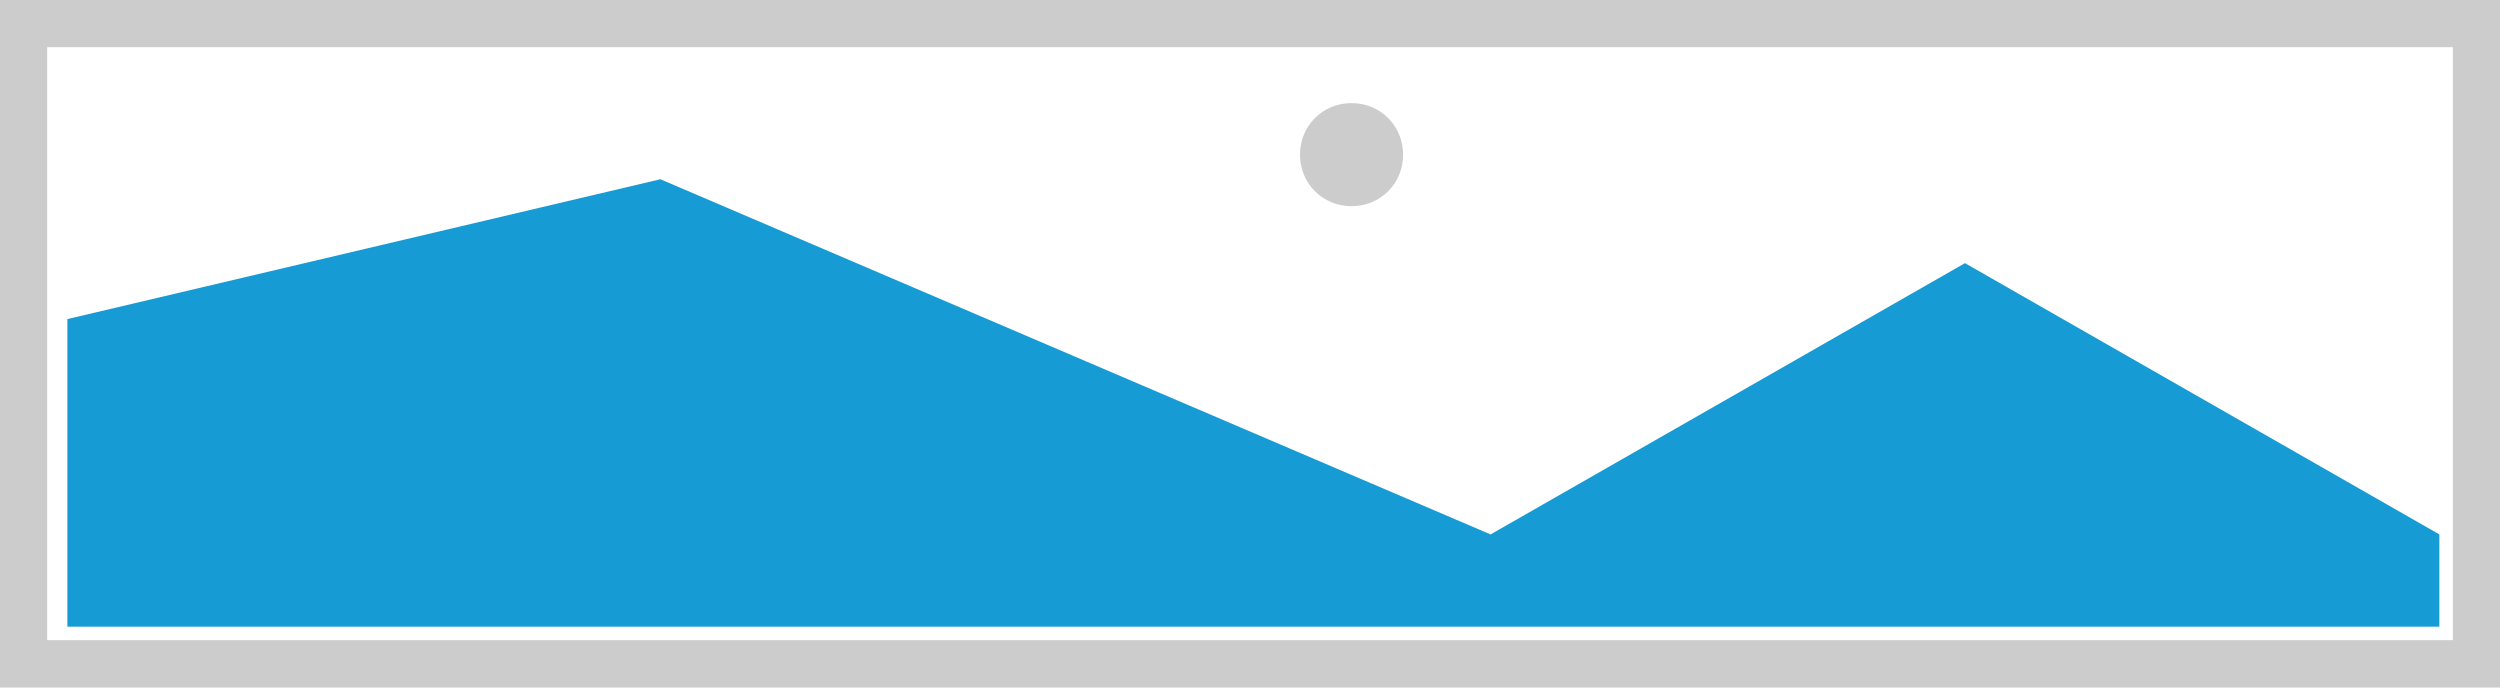
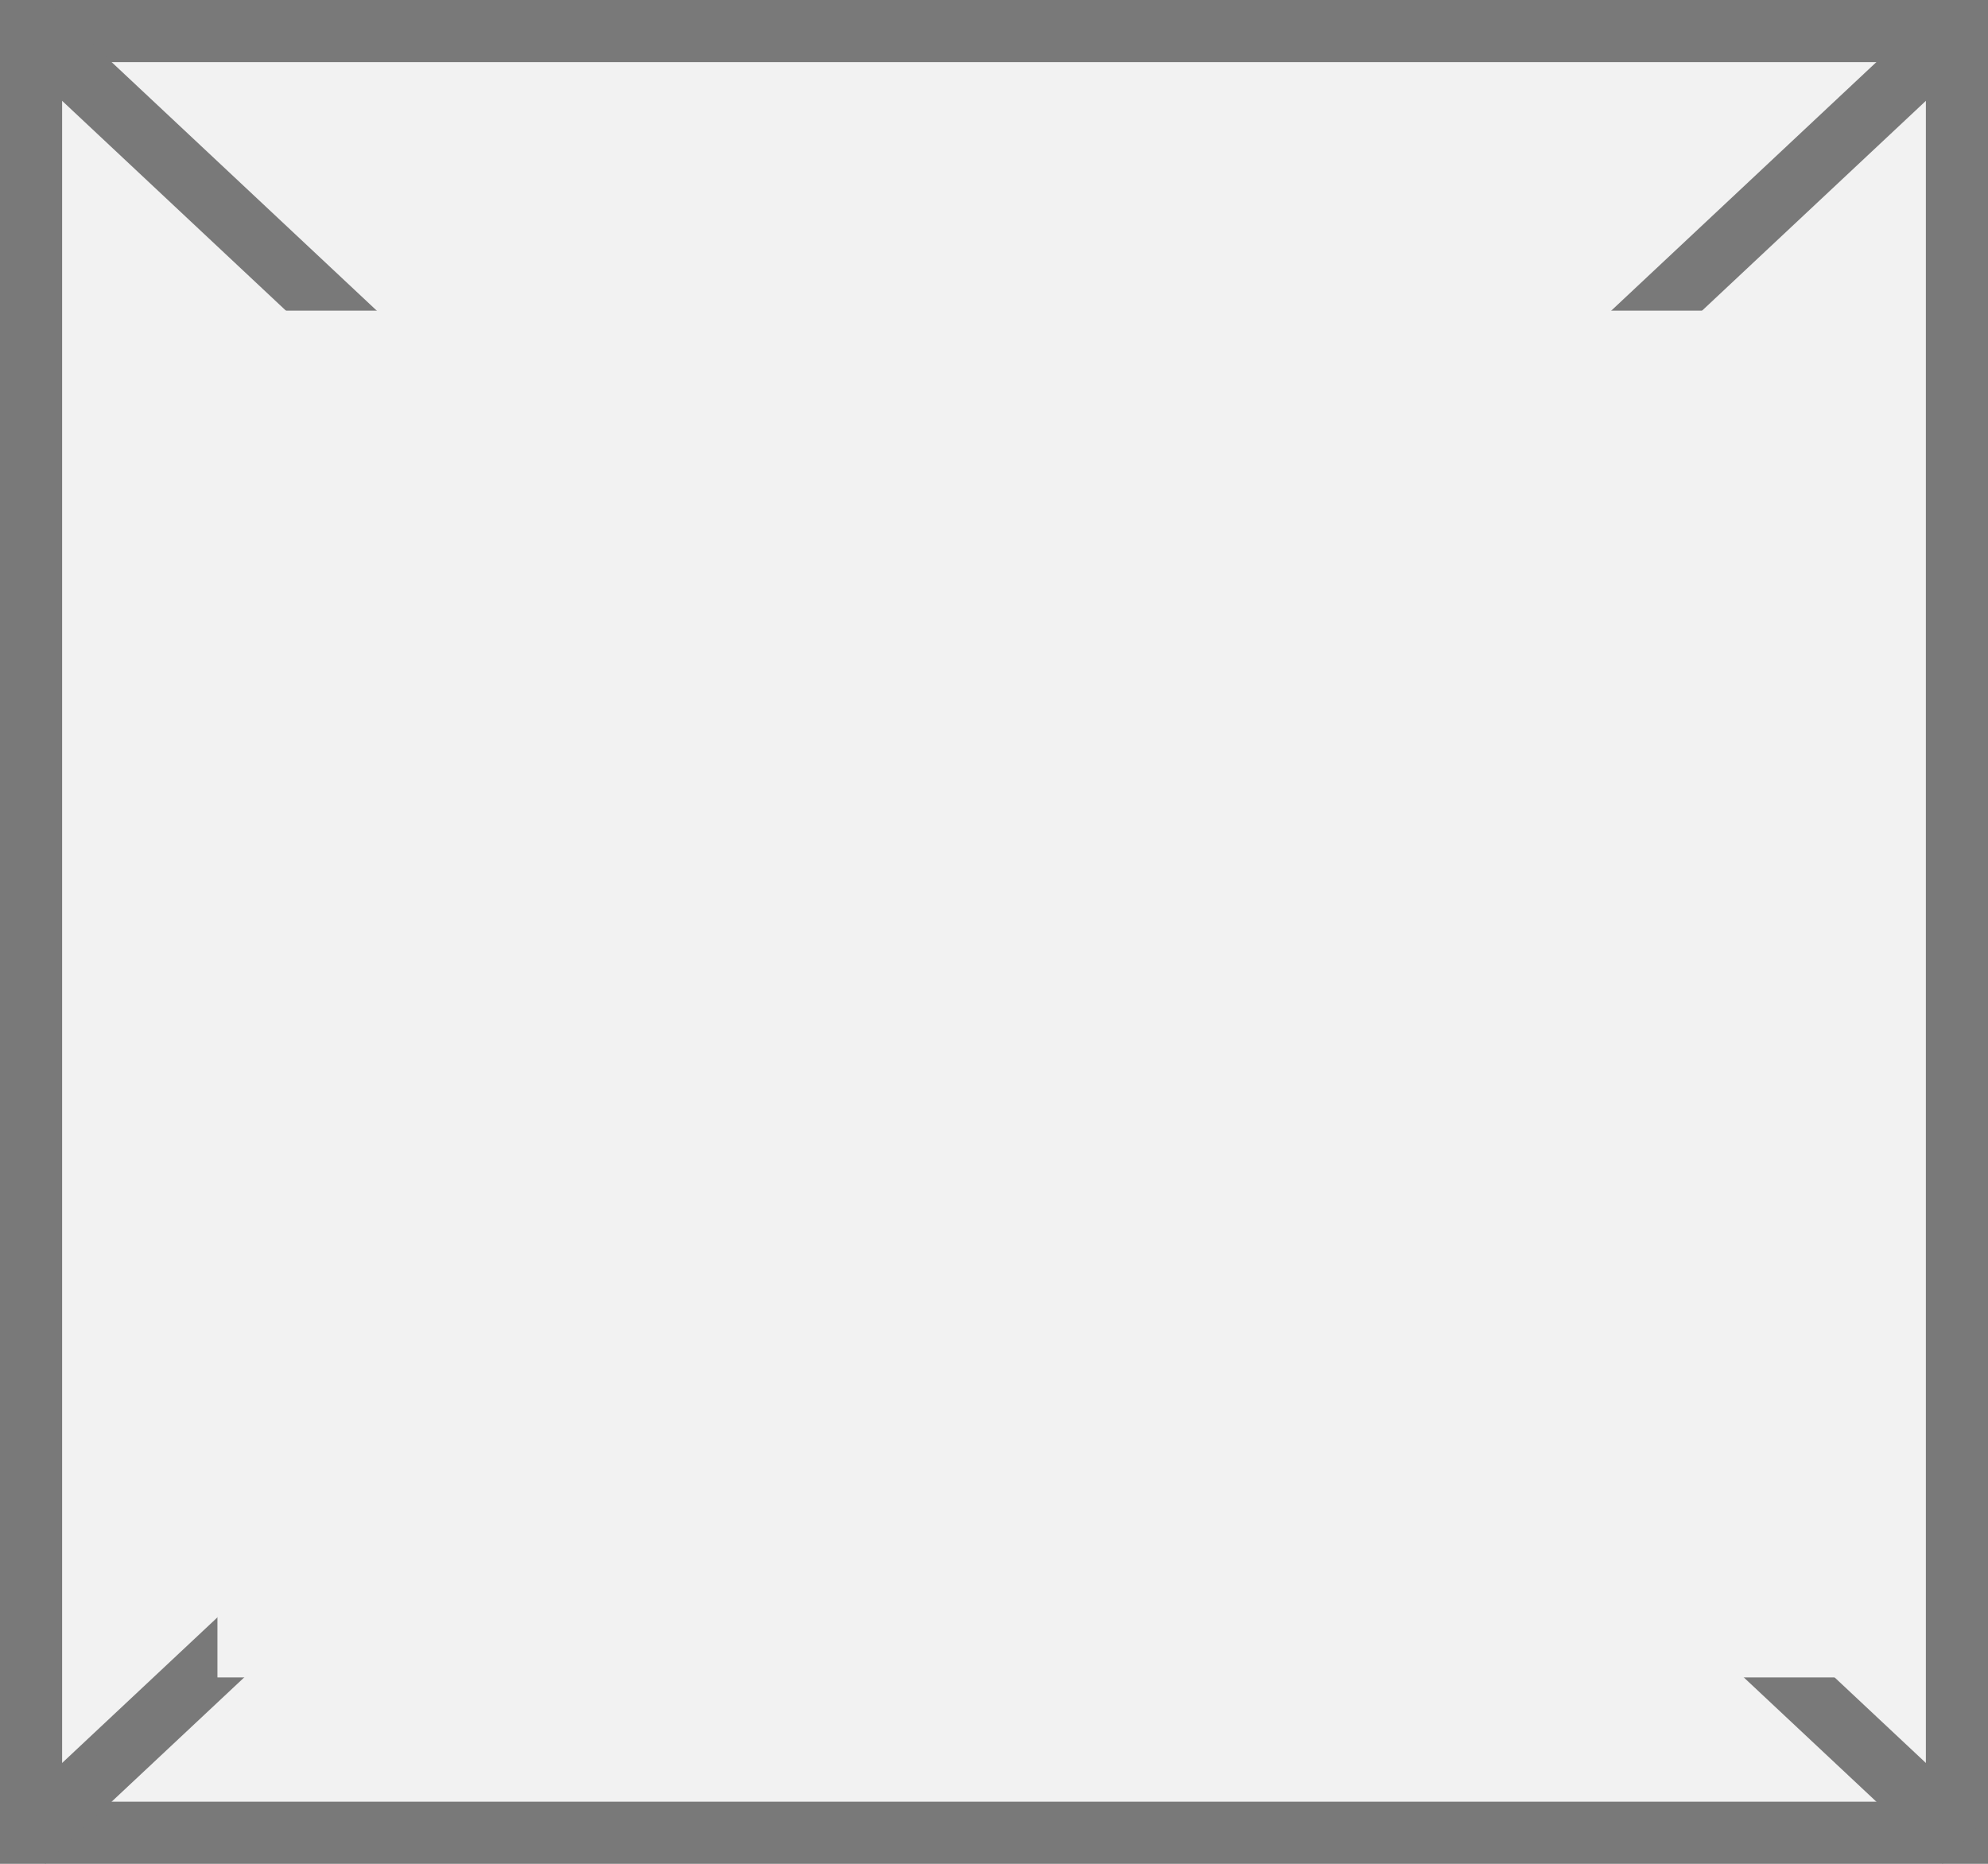
- <svg xmlns="http://www.w3.org/2000/svg" version="1.1" width="371px" height="102px">
-   <g transform="matrix(1 0 0 1 -1793 -219 )">
-     <path d="M 1793 219  L 2164 219  L 2164 321  L 1793 321  L 1793 219  " fill-rule="nonzero" fill="#cccccc" stroke="none" />
-     <path d="M 1800 226  L 2157 226  L 2157 314  L 1800 314  L 1800 226  " fill-rule="nonzero" fill="#ffffff" stroke="none" />
-     <path d="M 1993.57 249.6  C 1989.286 249.6  1985.92 246.234  1985.92 241.95  C 1985.92 237.666  1989.286 234.3  1993.57 234.3  C 1997.854 234.3  2001.22 237.666  2001.22 241.95  C 2001.22 246.234  1997.854 249.6  1993.57 249.6  " fill-rule="nonzero" fill="#cccccc" stroke="none" />
-     <path d="M 1803 312  L 1803 266.35  L 1891 245.6  L 2014.2 298.308  L 2084.6 258.05  L 2155 298.308  L 2155 312  L 1803 312  " fill-rule="nonzero" fill="#169bd5" stroke="none" />
+ <svg xmlns="http://www.w3.org/2000/svg" version="1.1" width="32px" height="30px">
+   <defs>
+     <mask fill="white" id="clip162">
+       <path d="M 1120.5 209  L 1147.5 209  L 1147.5 231  L 1120.5 231  Z M 1117 204  L 1149 204  L 1149 234  L 1117 234  Z " fill-rule="evenodd" />
+     </mask>
+   </defs>
+   <g transform="matrix(1 0 0 1 -1117 -204 )">
+     <path d="M 1117.5 204.5  L 1148.5 204.5  L 1148.5 233.5  L 1117.5 233.5  L 1117.5 204.5  Z " fill-rule="nonzero" fill="#f2f2f2" stroke="none" />
+     <path d="M 1117.5 204.5  L 1148.5 204.5  L 1148.5 233.5  L 1117.5 233.5  L 1117.5 204.5  Z " stroke-width="1" stroke="#797979" fill="none" />
+     <path d="M 1117.389 204.365  L 1148.611 233.635  M 1148.611 204.365  L 1117.389 233.635  " stroke-width="1" stroke="#797979" fill="none" mask="url(#clip162)" />
  </g>
</svg>
